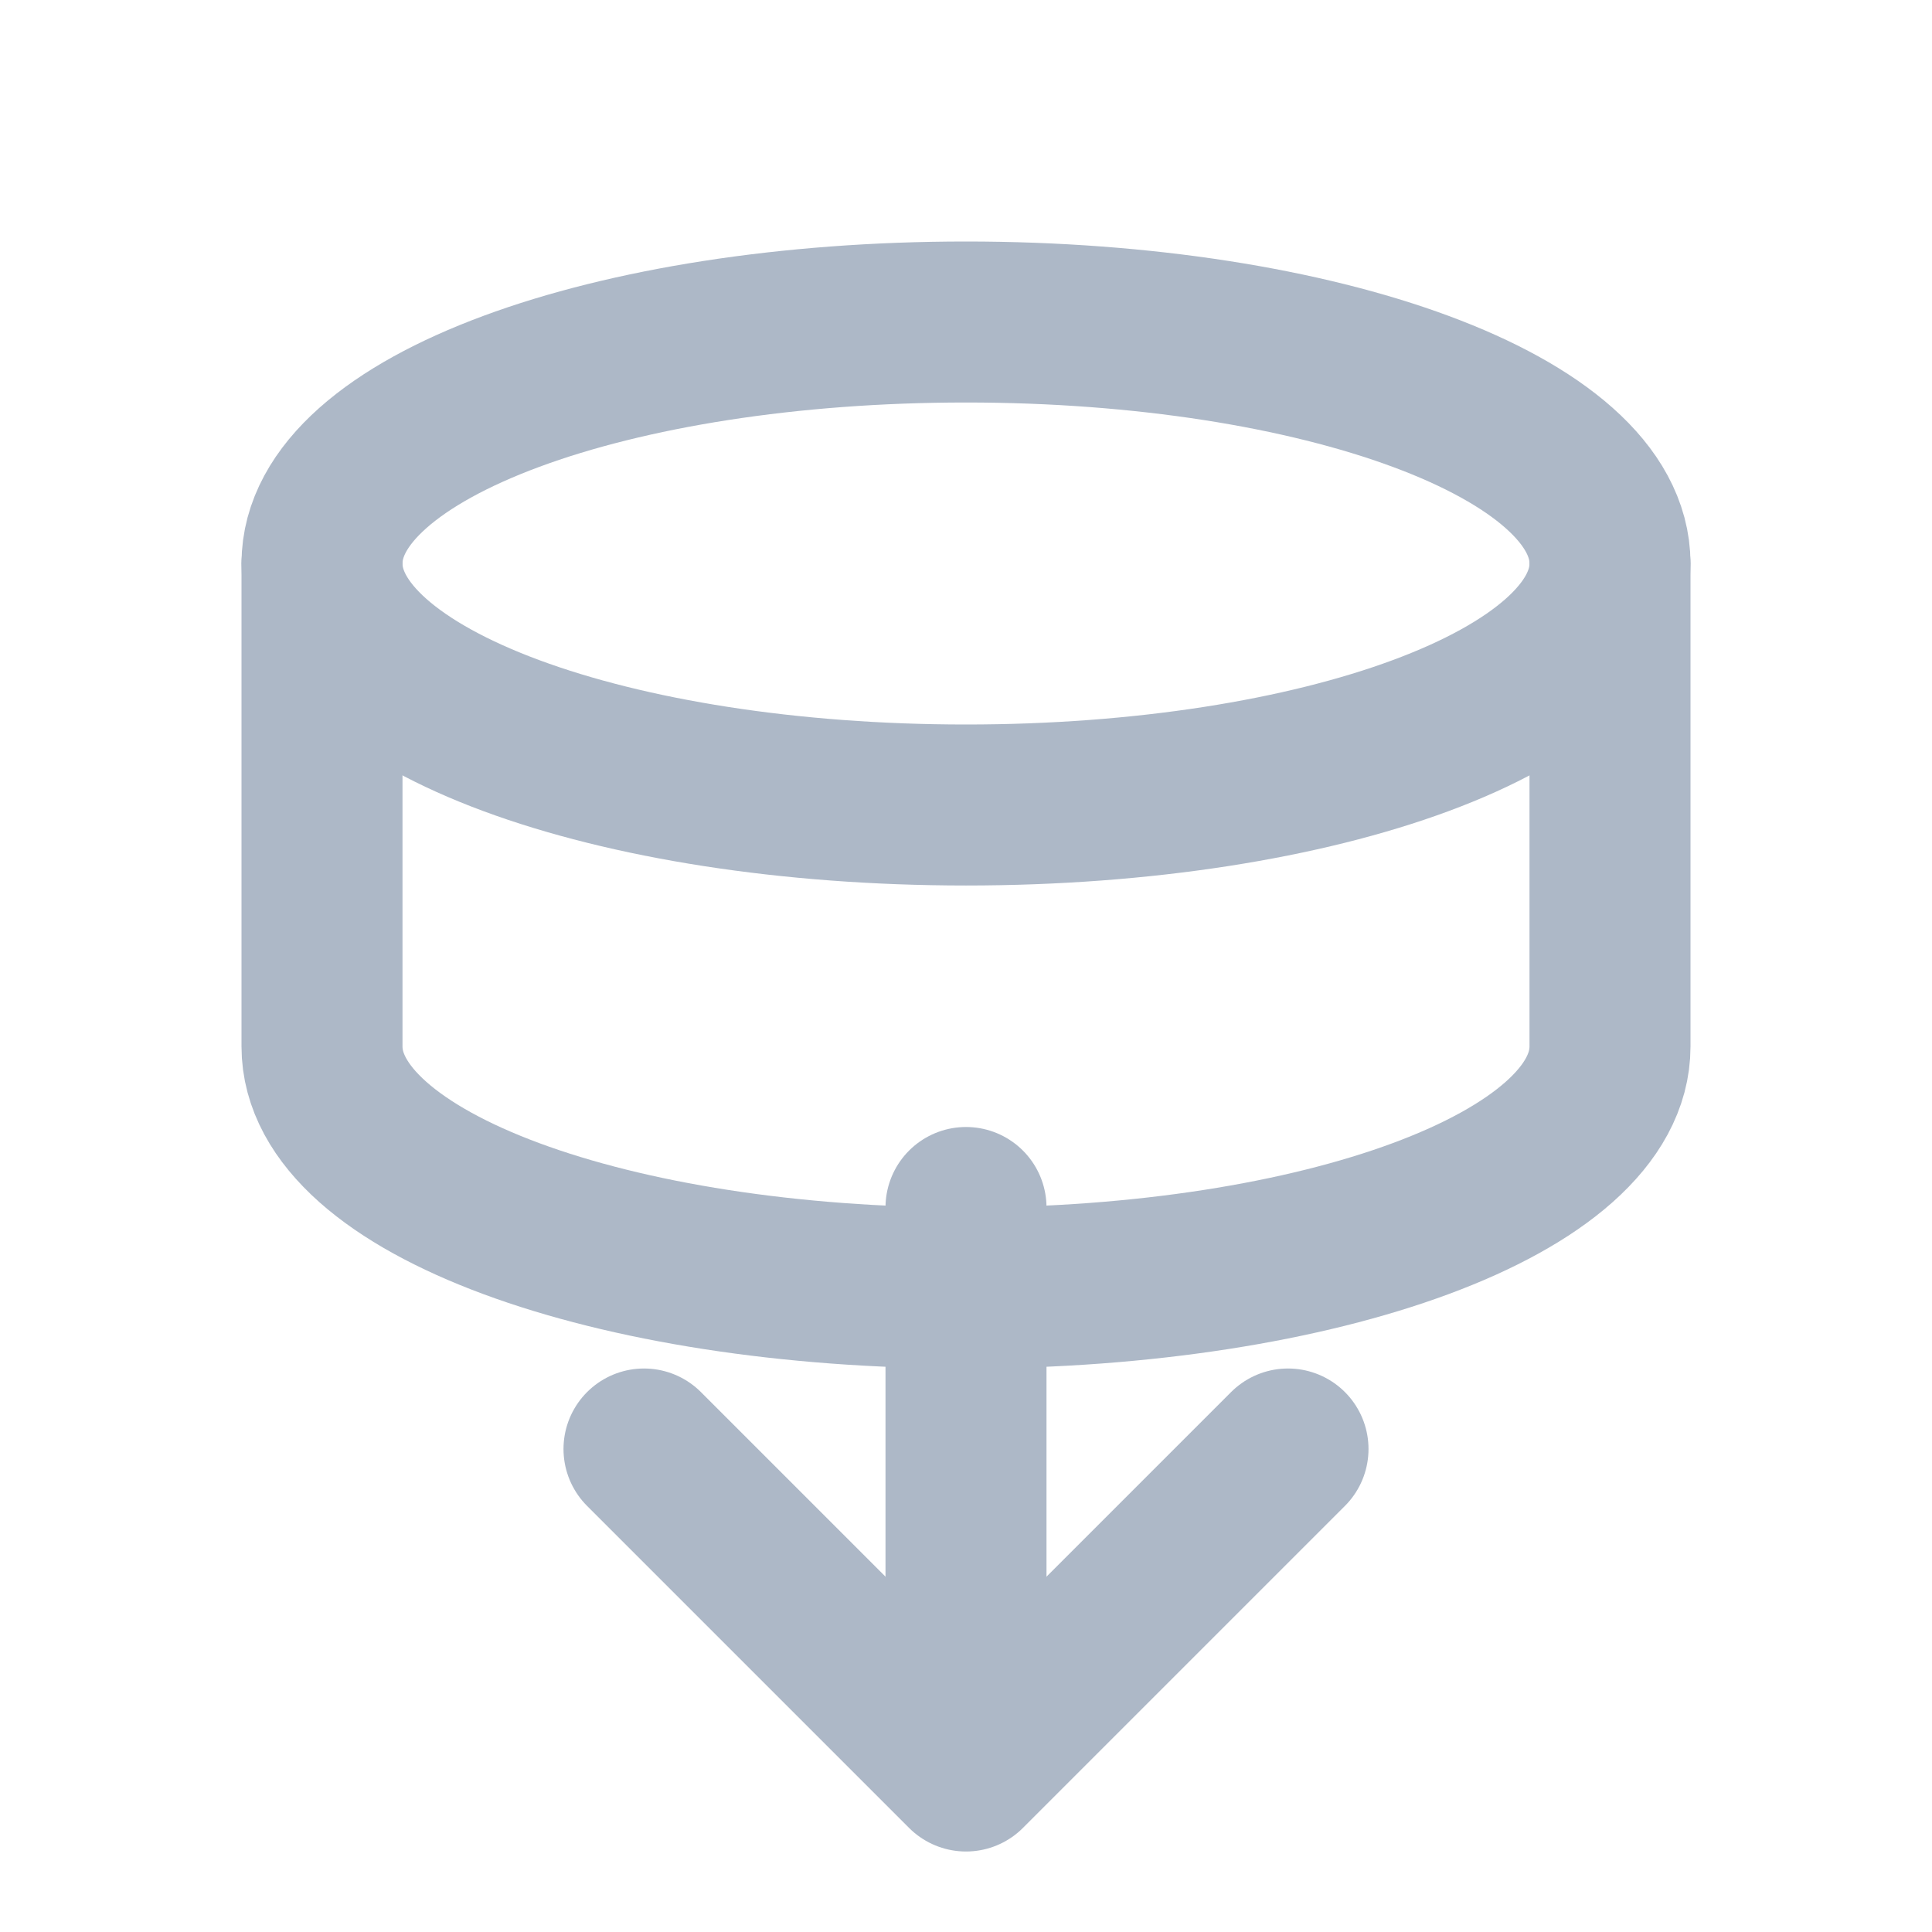
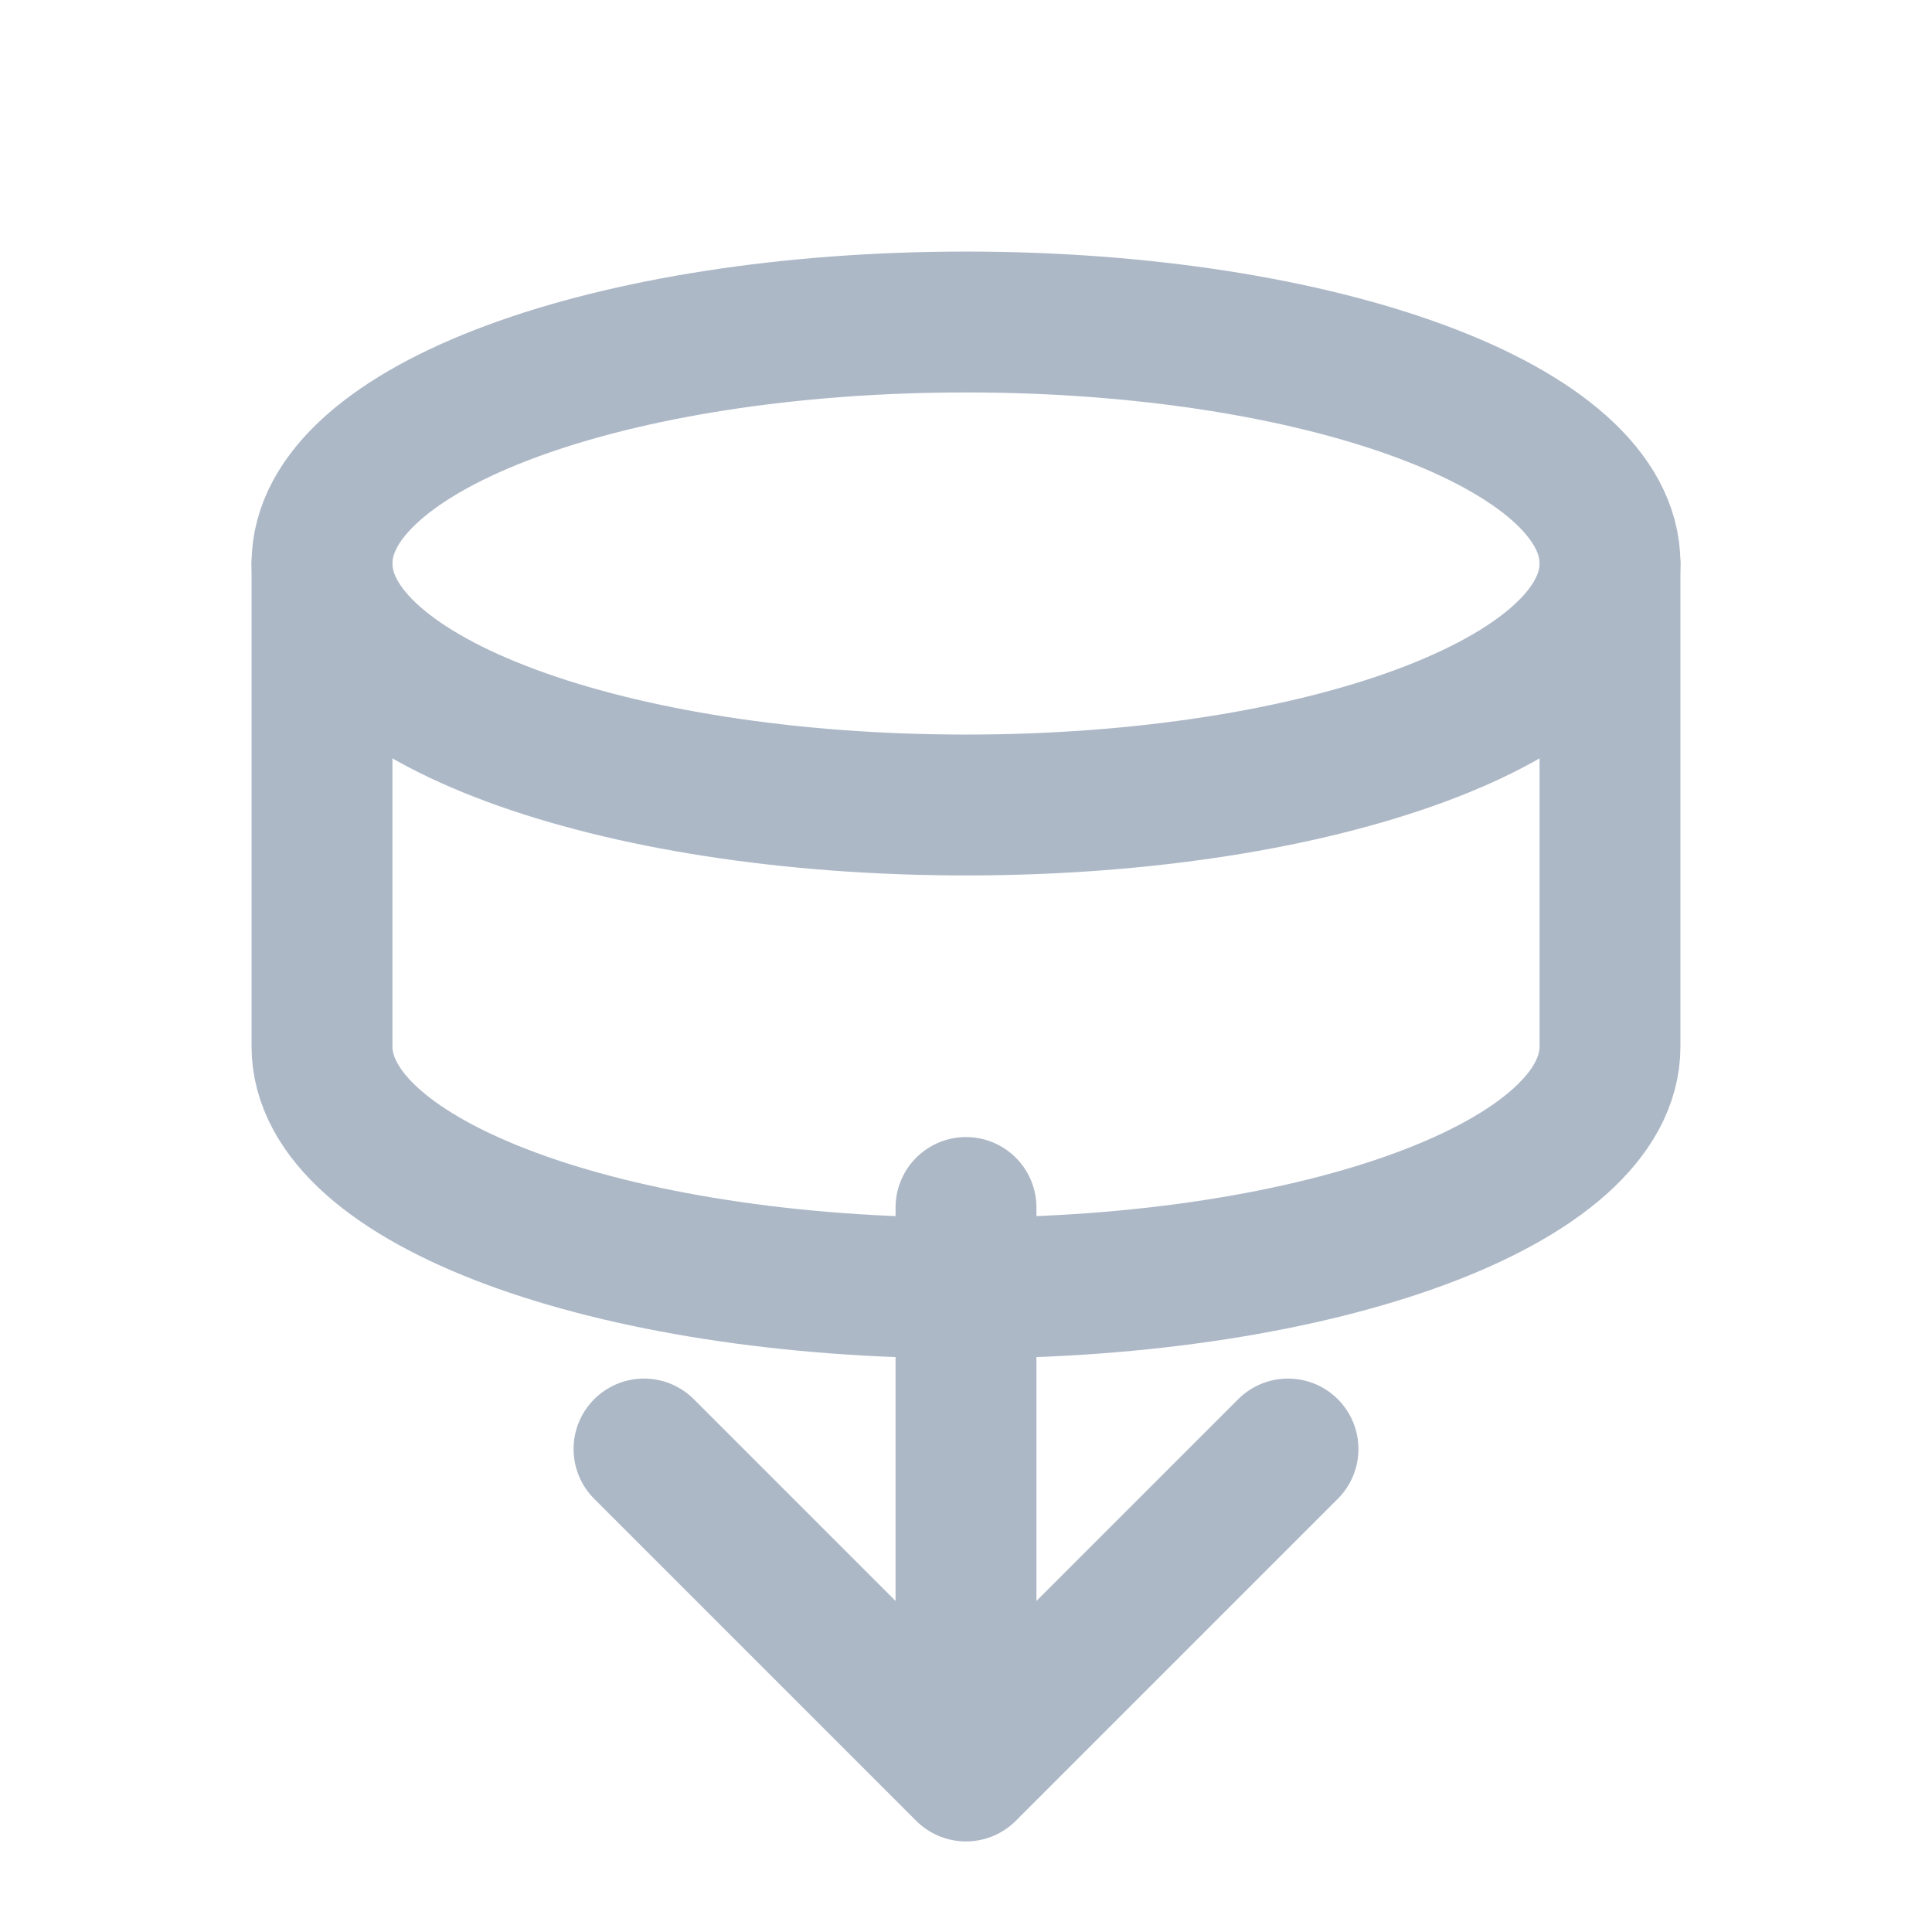
- <svg xmlns="http://www.w3.org/2000/svg" viewBox="0 0 24 24" fill="none" stroke="#ADB8C7" stroke-width="2" stroke-linecap="round" stroke-linejoin="round">
+ <svg xmlns="http://www.w3.org/2000/svg" viewBox="0 0 24 24" fill="none" stroke="#ADB8C7" stroke-width="1.75" stroke-linecap="round" stroke-linejoin="round">
  <path d="M4 7c0-1.7 3.6-3 8-3s8 1.3 8 3-3.6 3-8 3-8-1.3-8-3Z" />
  <path d="M4 7v6c0 1.7 3.6 3 8 3s8-1.3 8-3V7" />
  <path d="M12 20v-5" />
  <path d="m8 18 4 4 4-4" />
</svg>
